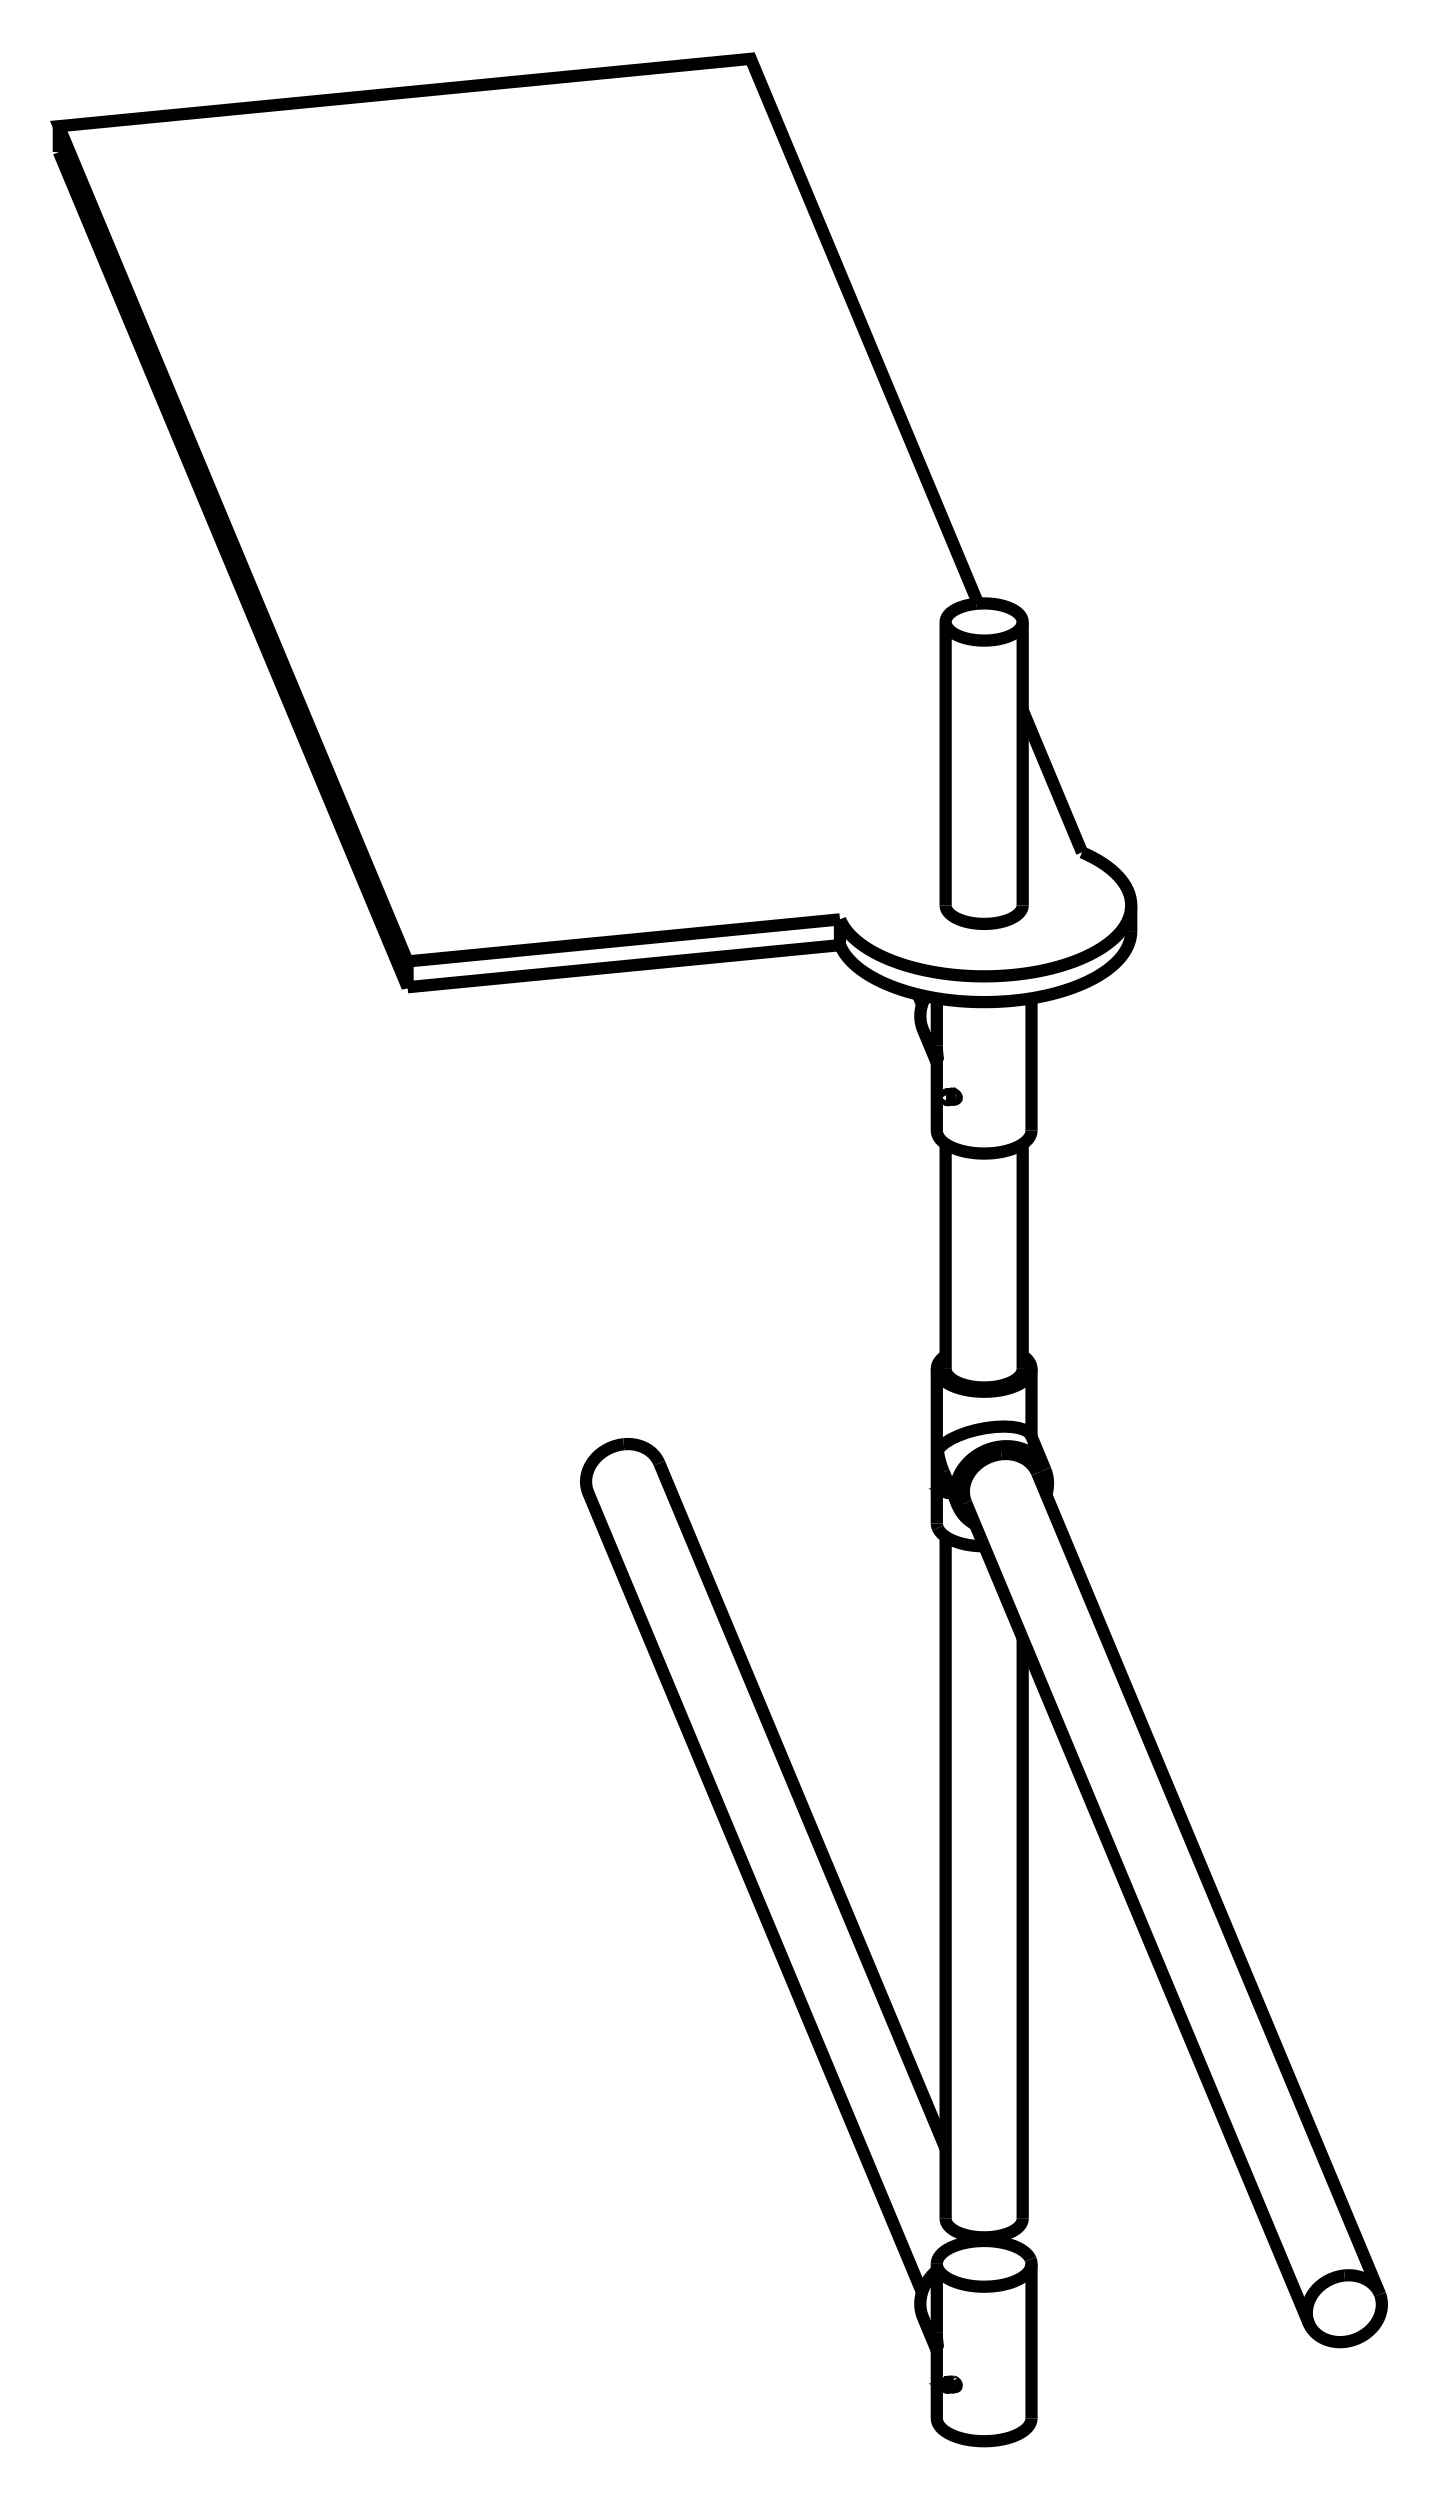
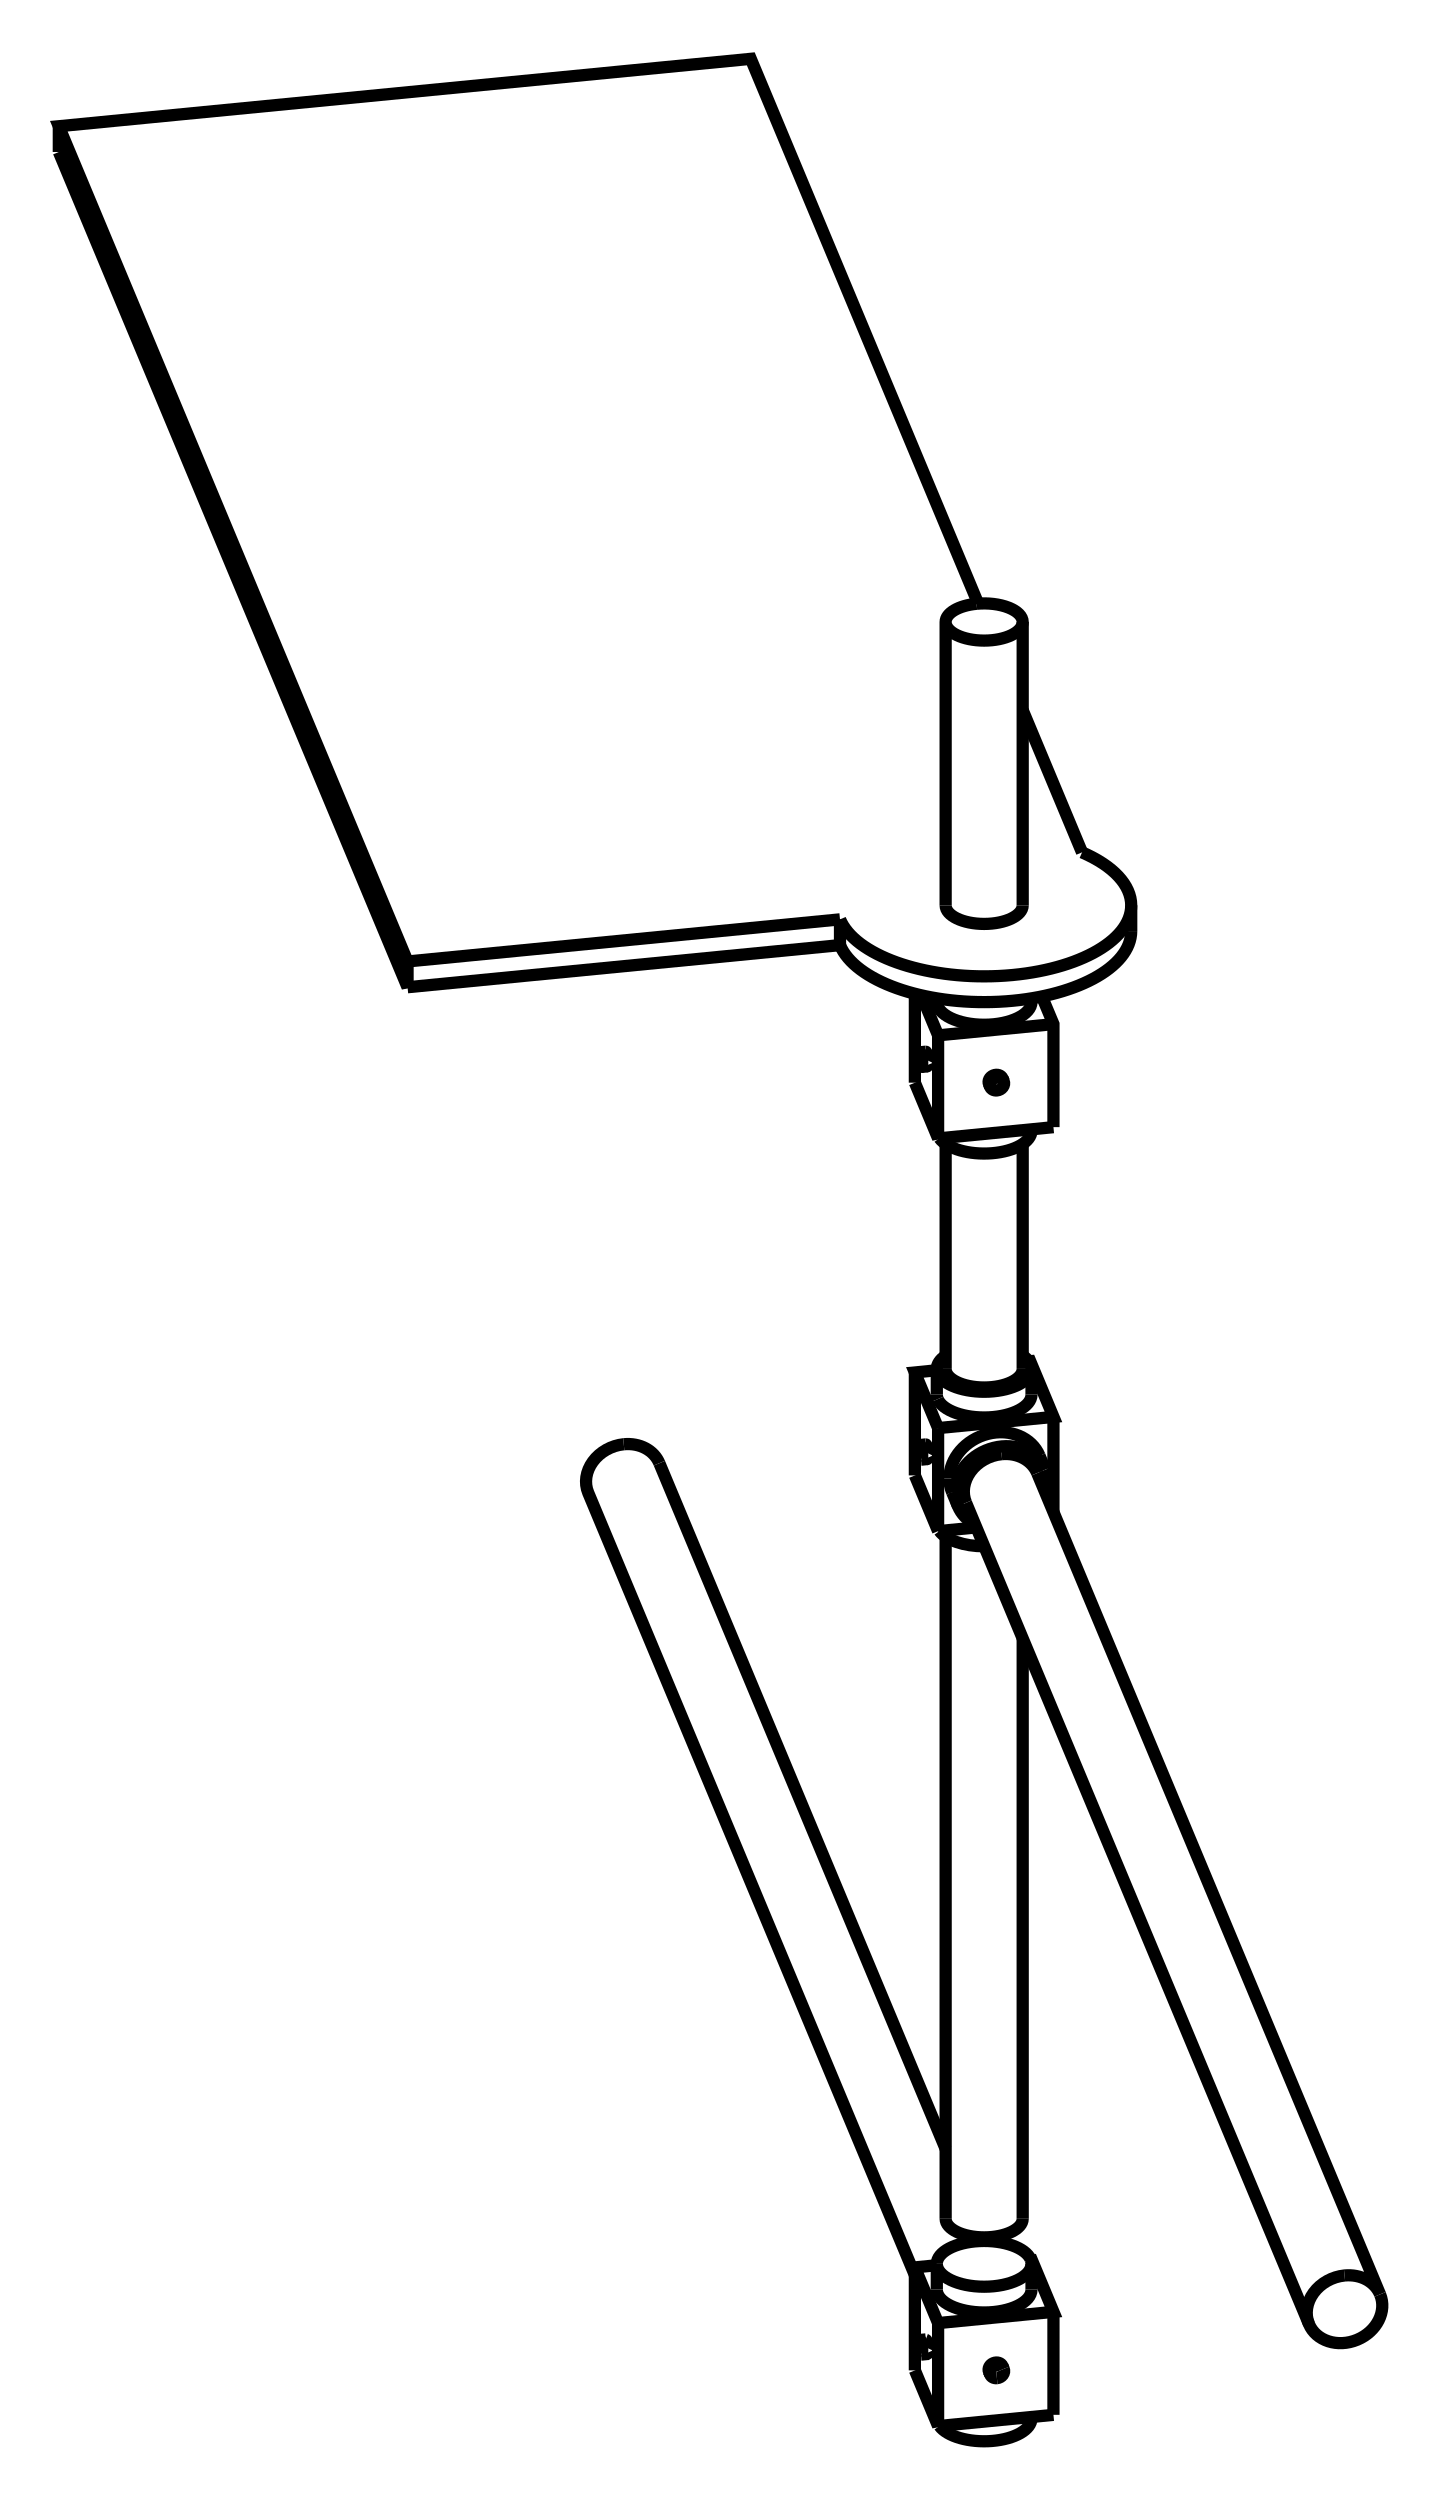
<svg xmlns="http://www.w3.org/2000/svg" version="1.1" viewBox="-13.056 -26.203 24.501 42.503" fill="none" stroke="black" stroke-width="0.6%" vector-effect="non-scaling-stroke">
-   <path d="M 2.871 -8.433 L 2.871 -8.418 L 2.871 -8.402 L 2.872 -8.387 L 2.872 -8.372 L 2.873 -8.356 L 2.874 -8.341 L 2.875 -8.325 L 2.876 -8.31 L 2.878 -8.294 L 2.879 -8.279 L 2.881 -8.263 L 2.883 -8.248 L 2.885 -8.232 L 2.887 -8.217 L 2.885 -8.212 L 2.883 -8.208 L 2.881 -8.203 L 2.879 -8.199 L 2.878 -8.194 L 2.876 -8.19 L 2.875 -8.185 L 2.874 -8.181 L 2.873 -8.176 L 2.872 -8.172 L 2.872 -8.168 L 2.871 -8.163 L 2.871 -8.159 L 2.871 -8.155 L 2.871 -6.98 A 0.805 0.389 180 1 0 4.481 -6.98" />
-   <path d="M 2.682 -9.266 A 0.805 0.691 337.337 0 0 2.637 -8.694 L 2.871 -8.133" />
-   <path d="M 3.133 -7.607 C 3.13 -7.61 3.14 -7.61 3.137 -7.607 C 3.14 -7.61 3.14 -7.61 3.14 -7.607 C 3.14 -7.61 3.14 -7.61 3.143 -7.607 C 3.14 -7.61 3.15 -7.61 3.147 -7.606 C 3.15 -7.61 3.15 -7.61 3.151 -7.605 C 3.15 -7.6 3.15 -7.6 3.155 -7.604 C 3.16 -7.6 3.16 -7.6 3.159 -7.602 C 3.16 -7.6 3.16 -7.6 3.163 -7.6 C 3.16 -7.6 3.17 -7.6 3.167 -7.598 C 3.17 -7.6 3.17 -7.6 3.171 -7.595 C 3.17 -7.59 3.17 -7.59 3.176 -7.592 C 3.18 -7.59 3.18 -7.59 3.18 -7.589 C 3.18 -7.59 3.18 -7.59 3.184 -7.585 C 3.19 -7.58 3.19 -7.58 3.188 -7.581 C 3.19 -7.58 3.19 -7.58 3.191 -7.577 C 3.19 -7.58 3.19 -7.57 3.195 -7.573 C 3.2 -7.57 3.2 -7.57 3.198 -7.569 C 3.2 -7.57 3.2 -7.57 3.201 -7.565 C 3.2 -7.56 3.2 -7.56 3.203 -7.561 C 3.2 -7.56 3.2 -7.56 3.205 -7.556 C 3.21 -7.55 3.21 -7.55 3.206 -7.552 C 3.21 -7.55 3.21 -7.55 3.208 -7.548 C 3.21 -7.55 3.21 -7.55 3.208 -7.544 C 3.21 -7.54 3.21 -7.54 3.209 -7.54 C 3.21 -7.54 3.21 -7.54 3.208 -7.534 C 3.21 -7.53 3.21 -7.53 3.207 -7.529 C 3.21 -7.53 3.21 -7.53 3.204 -7.524 C 3.2 -7.52 3.2 -7.52 3.201 -7.52 C 3.2 -7.52 3.2 -7.52 3.192 -7.514 C 3.19 -7.51 3.19 -7.51 3.181 -7.511 C 3.18 -7.51 3.18 -7.51 3.179 -7.511 C 3.18 -7.51 3.18 -7.51 3.173 -7.511 C 3.17 -7.51 3.17 -7.51 3.168 -7.512 C 3.17 -7.51 3.16 -7.51 3.162 -7.513 C 3.16 -7.51 3.16 -7.51 3.156 -7.515" />
-   <path d="M 3.04 -7.504 A 0.05 0.009 264.439 0 1 3.035 -7.598 A 0.05 0.009 264.439 1 1 3.044 -7.498 A 0.05 0.009 264.439 0 1 3.04 -7.504 Z" />
-   <path d="M 4.331 -2.93 A 0.655 0.316 0 0 1 3.021 -2.93" />
-   <path d="M 2.887 -2.853 A 0.805 0.389 0 0 1 2.871 -2.93 A 0.805 0.389 0 0 1 3.021 -3.156" />
-   <path d="M 4.331 -3.156 A 0.805 0.389 0 0 1 4.481 -2.93 A 0.805 0.389 0 0 1 2.887 -2.853" />
+   <path d="M 2.498 -7.796 L 2.498 -9.309" />
+   <path d="M 4.854 -7.04 L 4.854 -8.792 L 4.657 -9.263" />
+   <path d="M 2.498 -7.796 L 2.893 -6.849 L 2.893 -8.601 L 4.854 -8.792" />
+   <path d="M 2.893 -6.849 L 4.854 -7.04" />
+   <path d="M 2.609 -9.282 L 2.893 -8.601" />
+   <path d="M 4.481 -9.17 A 0.805 0.389 360 0 1 2.871 -9.17" />
+   <path d="M 2.696 -8.089 A 0.125 0.022 84.44 0 0 2.708 -8.074 A 0.125 0.022 84.44 0 0 2.684 -8.323" />
+   <path d="M 3.996 -7.844 A 0.125 0.107 337.338 0 0 3.989 -7.869 A 0.125 0.107 337.338 0 0 3.758 -7.772 A 0.125 0.107 337.338 0 0 3.772 -7.75" />
+   <path d="M 2.916 -6.852 A 0.805 0.389 180 0 0 4.481 -6.98" />
+   <path d="M 2.598 -8.079 A 0.125 0.022 264.44 0 1 2.586 -8.313 A 0.125 0.022 264.44 0 1 2.61 -8.064 A 0.125 0.022 264.44 0 1 2.598 -8.079 Z" />
+   <path d="M 3.893 -7.664 A 0.125 0.107 157.338 0 1 3.778 -7.725 A 0.125 0.107 157.338 0 1 4.009 -7.821 A 0.125 0.107 157.338 0 1 3.893 -7.664 Z" />
+   <path d="M 4.331 -2.93 A 0.655 0.316 360 0 1 3.021 -2.93" />
+   <path d="M 2.887 -2.853 A 0.805 0.389 360 0 1 2.871 -2.93 A 0.805 0.389 360 0 1 3.021 -3.156" />
+   <path d="M 4.331 -3.156 A 0.805 0.389 360 0 1 4.481 -2.93 A 0.805 0.389 360 0 1 2.887 -2.853" />
  <path d="M 1.225 -10.135 A 2.5 1.207 180 0 0 6.176 -10.374" />
  <path d="M -6.127 -9.419 L 1.225 -10.135 L 1.225 -10.573" />
  <path d="M -12.056 -23.619 L -6.127 -9.419 L -6.127 -9.857 L 1.225 -10.573" />
-   <path d="M 2.887 -0.226 A 0.805 0.389 180 0 0 3.677 0.086" />
-   <path d="M 2.871 -0.303 A 0.805 0.389 180 0 0 2.887 -0.226" />
-   <path d="M 2.987 -1.178 L 2.977 -1.203 L 2.967 -1.227 L 2.958 -1.253 L 2.949 -1.278 L 2.941 -1.303 L 2.933 -1.329 L 2.926 -1.355 L 2.919 -1.381 L 2.912 -1.407 L 2.906 -1.434 L 2.901 -1.46 L 2.896 -1.487 L 2.891 -1.513 L 2.887 -1.54 L 2.934 -1.606 L 3.011 -1.672 L 3.114 -1.736 L 3.24 -1.795 L 3.383 -1.848 L 3.538 -1.891 L 3.698 -1.923 L 3.857 -1.943 L 4.009 -1.95 L 4.148 -1.943 L 4.268 -1.924 L 4.364 -1.893 L 4.434 -1.85 L 4.473 -1.798" />
+   <path d="M 2.887 -2.416 A 0.805 0.389 360 0 1 2.871 -2.492" />
+   <path d="M 4.481 -2.492 A 0.805 0.389 360 0 1 2.887 -2.416" />
  <path d="M 5.34 -11.712 L 4.331 -14.129" />
-   <path d="M 3.575 -15.94 L -0.293 -25.203 L -12.056 -24.057 L -6.127 -9.857" />
+   <path d="M 3.575 -15.94 L -0.292 -25.203 L -12.056 -24.057 L -6.127 -9.857" />
  <path d="M 5.34 -11.712 A 2.5 1.207 0 0 1 6.176 -10.811 A 2.5 1.207 0 0 1 1.225 -10.573" />
  <path d="M -12.056 -23.619 L -12.056 -24.057" />
-   <path d="M 3.183 -0.83 A 0.805 0.691 157.337 0 1 4.715 -1.217 L 4.473 -1.798" />
-   <path d="M 4.715 -1.217 A 0.805 0.691 157.337 0 1 4.732 -0.788" />
-   <path d="M 3.523 -0.284 A 0.805 0.691 157.337 0 1 3.23 -0.597 L 2.987 -1.178" />
-   <path d="M 3.23 -0.597 A 0.805 0.691 157.337 0 1 3.183 -0.83" />
-   <path d="M 3.04 -0.827 A 0.05 0.009 264.439 0 1 3.035 -0.92 L 3.092 -0.926" />
-   <path d="M 3.035 -0.92 A 0.05 0.009 264.439 1 1 3.044 -0.821 L 3.132 -0.829" />
-   <path d="M 3.044 -0.821 A 0.05 0.009 264.439 0 1 3.04 -0.827" />
-   <path d="M 4.331 -10.811 A 0.655 0.316 0 0 1 3.021 -10.811" />
-   <path d="M 3.021 11.519 A 0.655 0.316 180 0 0 4.331 11.519" />
-   <path d="M 3.972 -1.48 A 0.655 0.562 337.337 0 0 3.368 -0.654" />
-   <path d="M 4.577 -1.159 A 0.655 0.562 337.337 0 0 3.972 -1.48" />
-   <path d="M 3.547 -15.938 A 0.655 0.316 0 0 1 4.331 -15.628 L 4.331 -10.811" />
-   <path d="M 4.331 -15.628 A 0.655 0.316 0 0 1 3.021 -15.628 L 3.021 -10.811" />
-   <path d="M 3.021 -15.628 A 0.655 0.316 0 0 1 3.547 -15.938" />
-   <path d="M 9.803 12.483 A 0.655 0.562 157.337 0 1 10.407 12.804 L 4.577 -1.159" />
-   <path d="M 10.407 12.804 A 0.655 0.562 157.337 0 1 9.199 13.309 L 3.368 -0.654" />
-   <path d="M 9.199 13.309 A 0.655 0.562 157.337 0 1 9.803 12.483" />
-   <path d="M 2.871 13.459 L 2.871 13.475 L 2.871 13.49 L 2.872 13.505 L 2.872 13.521 L 2.873 13.536 L 2.874 13.552 L 2.875 13.567 L 2.876 13.583 L 2.878 13.598 L 2.879 13.614 L 2.881 13.629 L 2.883 13.644 L 2.885 13.66 L 2.887 13.675 L 2.885 13.68 L 2.883 13.684 L 2.881 13.689 L 2.879 13.694 L 2.878 13.698 L 2.876 13.703 L 2.875 13.707 L 2.874 13.712 L 2.873 13.716 L 2.872 13.72 L 2.872 13.725 L 2.871 13.729 L 2.871 13.734 L 2.871 13.738 L 2.871 14.912 A 0.805 0.389 180 1 0 4.481 14.912" />
-   <path d="M 2.871 12.399 A 0.805 0.691 337.337 0 0 2.637 13.199 L 2.871 13.76" />
-   <path d="M 4.465 12.208 A 0.805 0.389 0 0 1 4.481 12.285 L 4.481 14.912" />
-   <path d="M 4.481 12.285 A 0.805 0.389 0 0 1 2.871 12.285 L 2.871 13.459" />
-   <path d="M 2.871 12.285 A 0.805 0.389 0 0 1 4.465 12.208" />
-   <path d="M 3.133 14.285 C 3.13 14.29 3.14 14.29 3.137 14.285 C 3.14 14.29 3.14 14.29 3.14 14.285 C 3.14 14.29 3.14 14.29 3.143 14.286 C 3.14 14.29 3.15 14.29 3.147 14.286 C 3.15 14.29 3.15 14.29 3.151 14.287 C 3.15 14.29 3.15 14.29 3.155 14.289 C 3.16 14.29 3.16 14.29 3.159 14.29 C 3.16 14.29 3.16 14.29 3.163 14.292 C 3.16 14.29 3.17 14.29 3.167 14.295 C 3.17 14.3 3.17 14.3 3.171 14.297 C 3.17 14.3 3.17 14.3 3.176 14.3 C 3.18 14.3 3.18 14.3 3.18 14.304 C 3.18 14.3 3.18 14.31 3.184 14.307 C 3.19 14.31 3.19 14.31 3.188 14.311 C 3.19 14.31 3.19 14.31 3.191 14.315 C 3.19 14.32 3.19 14.32 3.195 14.319 C 3.2 14.32 3.2 14.32 3.198 14.323 C 3.2 14.32 3.2 14.33 3.201 14.327 C 3.2 14.33 3.2 14.33 3.203 14.332 C 3.2 14.33 3.2 14.33 3.205 14.336 C 3.21 14.34 3.21 14.34 3.206 14.34 C 3.21 14.34 3.21 14.34 3.208 14.345 C 3.21 14.35 3.21 14.35 3.208 14.349 C 3.21 14.35 3.21 14.35 3.209 14.353 C 3.21 14.35 3.21 14.36 3.208 14.358 C 3.21 14.36 3.21 14.36 3.207 14.364 C 3.21 14.37 3.21 14.37 3.204 14.368 C 3.2 14.37 3.2 14.37 3.201 14.372 C 3.2 14.37 3.2 14.38 3.192 14.378 C 3.19 14.38 3.19 14.38 3.181 14.381 C 3.18 14.38 3.18 14.38 3.179 14.381 C 3.18 14.38 3.18 14.38 3.173 14.381 C 3.17 14.38 3.17 14.38 3.168 14.38 C 3.17 14.38 3.16 14.38 3.162 14.379 C 3.16 14.38 3.16 14.38 3.156 14.377" />
-   <path d="M 3.04 14.388 A 0.05 0.009 264.439 0 1 3.035 14.295 L 3.133 14.285" />
-   <path d="M 3.035 14.295 A 0.05 0.009 264.439 1 1 3.044 14.394 L 3.181 14.381" />
-   <path d="M 3.044 14.394 A 0.05 0.009 264.439 0 1 3.04 14.388" />
-   <path d="M -2.451 -1.649 A 0.655 0.562 337.337 0 0 -3.055 -0.823 L 2.62 12.77" />
-   <path d="M -1.847 -1.327 A 0.655 0.562 337.337 0 0 -2.451 -1.649" />
-   <path d="M 2.871 -9.231 L 2.871 -8.433" />
-   <path d="M 4.481 -9.231 L 4.481 -6.98" />
-   <path d="M 3.044 -7.498 L 3.181 -7.511" />
-   <path d="M 3.035 -7.598 L 3.133 -7.607" />
-   <path d="M 2.548 -9.296 L 2.62 -9.122" />
+   <path d="M 2.893 -1.924 L 4.854 -2.114 L 4.459 -3.061 L 4.436 -3.059" />
+   <path d="M 2.871 -2.907 L 2.498 -2.87 L 2.893 -1.924" />
+   <path d="M 4.331 -10.811 A 0.655 0.316 360 0 1 3.021 -10.811" />
+   <path d="M 2.893 -0.172 L 2.893 -1.924" />
+   <path d="M 2.893 -0.172 L 3.543 -0.235" />
+   <path d="M 4.854 -0.496 L 4.854 -2.114" />
+   <path d="M 3.085 -1.067 A 0.805 0.691 157.338 0 1 4.617 -1.454" />
+   <path d="M 3.131 -0.833 A 0.805 0.691 157.338 0 1 3.085 -1.067" />
+   <path d="M 2.498 -1.119 L 2.498 -2.87" />
+   <path d="M 2.498 -1.119 L 2.893 -0.172" />
+   <path d="M 2.696 -1.412 A 0.125 0.022 84.44 0 0 2.708 -1.397 A 0.125 0.022 84.44 0 0 2.684 -1.646" />
+   <path d="M 3.547 -15.938 A 0.655 0.316 360 0 1 4.331 -15.628 L 4.331 -10.811" />
+   <path d="M 4.331 -15.628 A 0.655 0.316 360 0 1 3.021 -15.628 L 3.021 -10.811" />
+   <path d="M 3.021 -15.628 A 0.655 0.316 360 0 1 3.547 -15.938" />
+   <path d="M 3.183 -0.83 A 0.805 0.691 157.338 0 1 4.715 -1.217 L 4.617 -1.454" />
+   <path d="M 4.715 -1.217 A 0.805 0.691 157.338 0 1 4.732 -0.788" />
+   <path d="M 3.523 -0.284 A 0.805 0.691 157.338 0 1 3.23 -0.597 L 3.131 -0.833" />
+   <path d="M 3.23 -0.597 A 0.805 0.691 157.338 0 1 3.183 -0.83" />
+   <path d="M 2.598 -1.402 A 0.125 0.022 264.44 0 1 2.586 -1.636 L 2.684 -1.646" />
+   <path d="M 2.586 -1.636 A 0.125 0.022 264.44 0 1 2.61 -1.387 L 2.708 -1.397" />
+   <path d="M 2.61 -1.387 A 0.125 0.022 264.44 0 1 2.598 -1.402" />
+   <path d="M 2.916 -0.174 A 0.805 0.389 180 0 0 3.677 0.086" />
+   <path d="M 3.972 -1.48 A 0.655 0.562 157.338 0 1 4.577 -1.159" />
+   <path d="M 3.368 -0.654 A 0.655 0.562 157.338 0 1 3.972 -1.48" />
+   <path d="M 9.803 12.483 A 0.655 0.562 157.338 0 1 10.407 12.804 L 4.577 -1.159" />
+   <path d="M 10.407 12.804 A 0.655 0.562 157.338 0 1 9.198 13.309 L 3.368 -0.654" />
+   <path d="M 9.198 13.309 A 0.655 0.562 157.338 0 1 9.803 12.483" />
+   <path d="M 3.021 11.519 A 0.655 0.316 180 1 0 4.331 11.519" />
+   <path d="M 4.459 12.154 L 4.436 12.156" />
+   <path d="M 2.871 12.309 L 2.498 12.345 L 2.893 13.292 L 4.854 13.101 L 4.459 12.154" />
+   <path d="M 2.498 14.096 L 2.498 12.345" />
+   <path d="M 4.854 14.852 L 4.854 13.101" />
+   <path d="M 2.498 14.096 L 2.893 15.043 L 2.893 13.292" />
+   <path d="M 2.893 15.043 L 4.854 14.852" />
+   <path d="M 4.481 12.723 A 0.805 0.389 360 0 1 2.871 12.723" />
+   <path d="M 2.696 13.803 A 0.125 0.022 84.44 0 0 2.708 13.818 A 0.125 0.022 84.44 0 0 2.684 13.57" />
+   <path d="M 3.996 14.049 A 0.125 0.107 337.338 0 0 3.989 14.024 A 0.125 0.107 337.338 0 0 3.758 14.12 A 0.125 0.107 337.338 0 0 3.772 14.142" />
+   <path d="M 2.916 15.041 A 0.805 0.389 180 0 0 4.481 14.912" />
+   <path d="M 4.465 12.208 A 0.805 0.389 360 0 1 4.481 12.285 L 4.481 12.723" />
+   <path d="M 4.481 12.285 A 0.805 0.389 360 0 1 2.871 12.285 L 2.871 12.723" />
+   <path d="M 2.871 12.285 A 0.805 0.389 360 0 1 4.465 12.208" />
+   <path d="M 2.598 13.813 A 0.125 0.022 264.44 0 1 2.586 13.579 L 2.684 13.57" />
+   <path d="M 2.586 13.579 A 0.125 0.022 264.44 0 1 2.61 13.828 L 2.708 13.818" />
+   <path d="M 2.61 13.828 A 0.125 0.022 264.44 0 1 2.598 13.813" />
+   <path d="M 3.893 14.229 A 0.125 0.107 157.338 0 1 3.778 14.167 L 3.758 14.12" />
+   <path d="M 3.778 14.167 A 0.125 0.107 157.338 0 1 4.009 14.071 L 3.989 14.024" />
+   <path d="M 4.009 14.071 A 0.125 0.107 157.338 0 1 3.893 14.229" />
+   <path d="M -2.451 -1.649 A 0.655 0.562 337.338 0 0 -3.055 -0.823 L 2.498 12.477" />
+   <path d="M -1.846 -1.327 A 0.655 0.562 337.338 0 0 -2.451 -1.649" />
+   <path d="M 4.481 -7.004 L 4.481 -6.98" />
+   <path d="M 2.871 -9.231 L 2.871 -9.17" />
+   <path d="M 4.481 -9.231 L 4.481 -9.17" />
+   <path d="M 2.61 -8.064 L 2.708 -8.074" />
+   <path d="M 2.586 -8.313 L 2.684 -8.323" />
+   <path d="M 4.009 -7.821 L 3.989 -7.869" />
+   <path d="M 3.778 -7.725 L 3.758 -7.772" />
  <path d="M 3.021 -6.754 L 3.021 -2.93" />
  <path d="M 4.331 -6.754 L 4.331 -2.93" />
-   <path d="M 2.871 -2.93 L 2.871 -0.303" />
-   <path d="M 4.481 -2.93 L 4.481 -1.778" />
+   <path d="M 2.871 -2.93 L 2.871 -2.492" />
+   <path d="M 4.481 -2.93 L 4.481 -2.492" />
  <path d="M 6.176 -10.811 L 6.176 -10.374" />
  <path d="M 3.021 -0.077 L 3.021 11.519" />
  <path d="M 4.331 1.652 L 4.331 11.519" />
-   <path d="M -1.847 -1.327 L 3.021 10.33" />
+   <path d="M 4.481 14.888 L 4.481 14.912" />
+   <path d="M -1.846 -1.327 L 3.021 10.33" />
  <path d="M 3.649 11.835 L 3.675 11.896" />
</svg>
